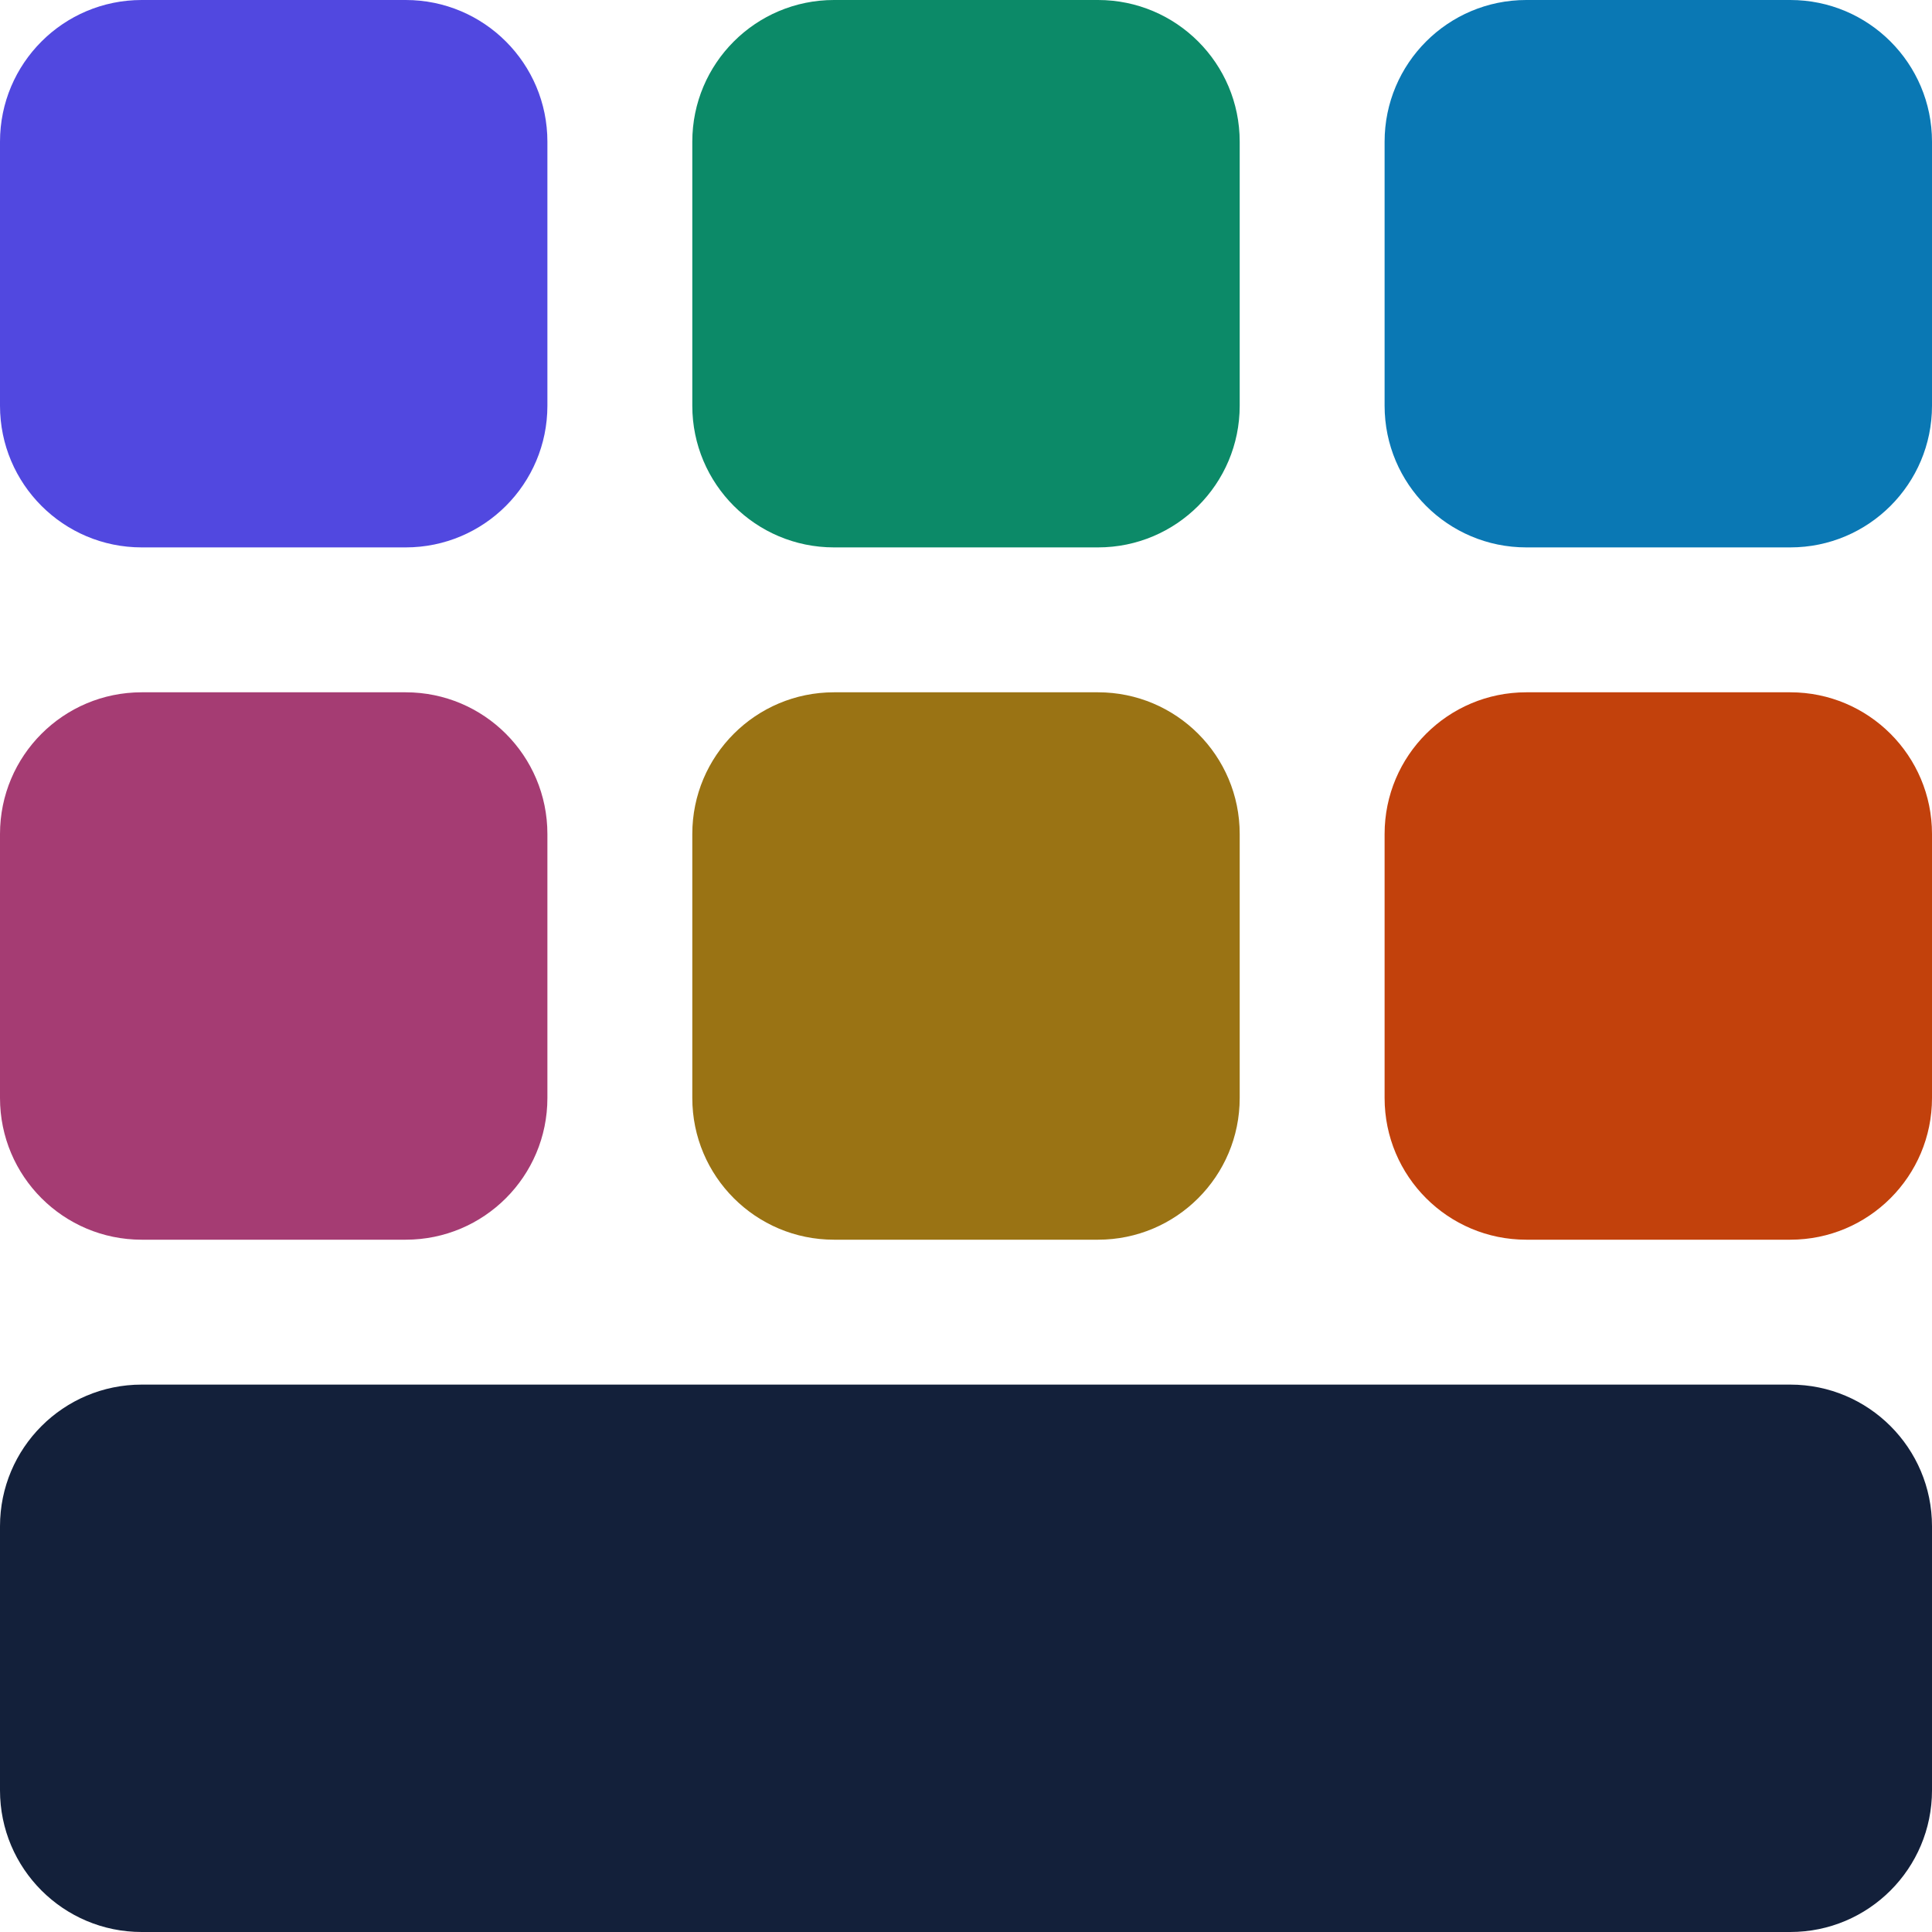
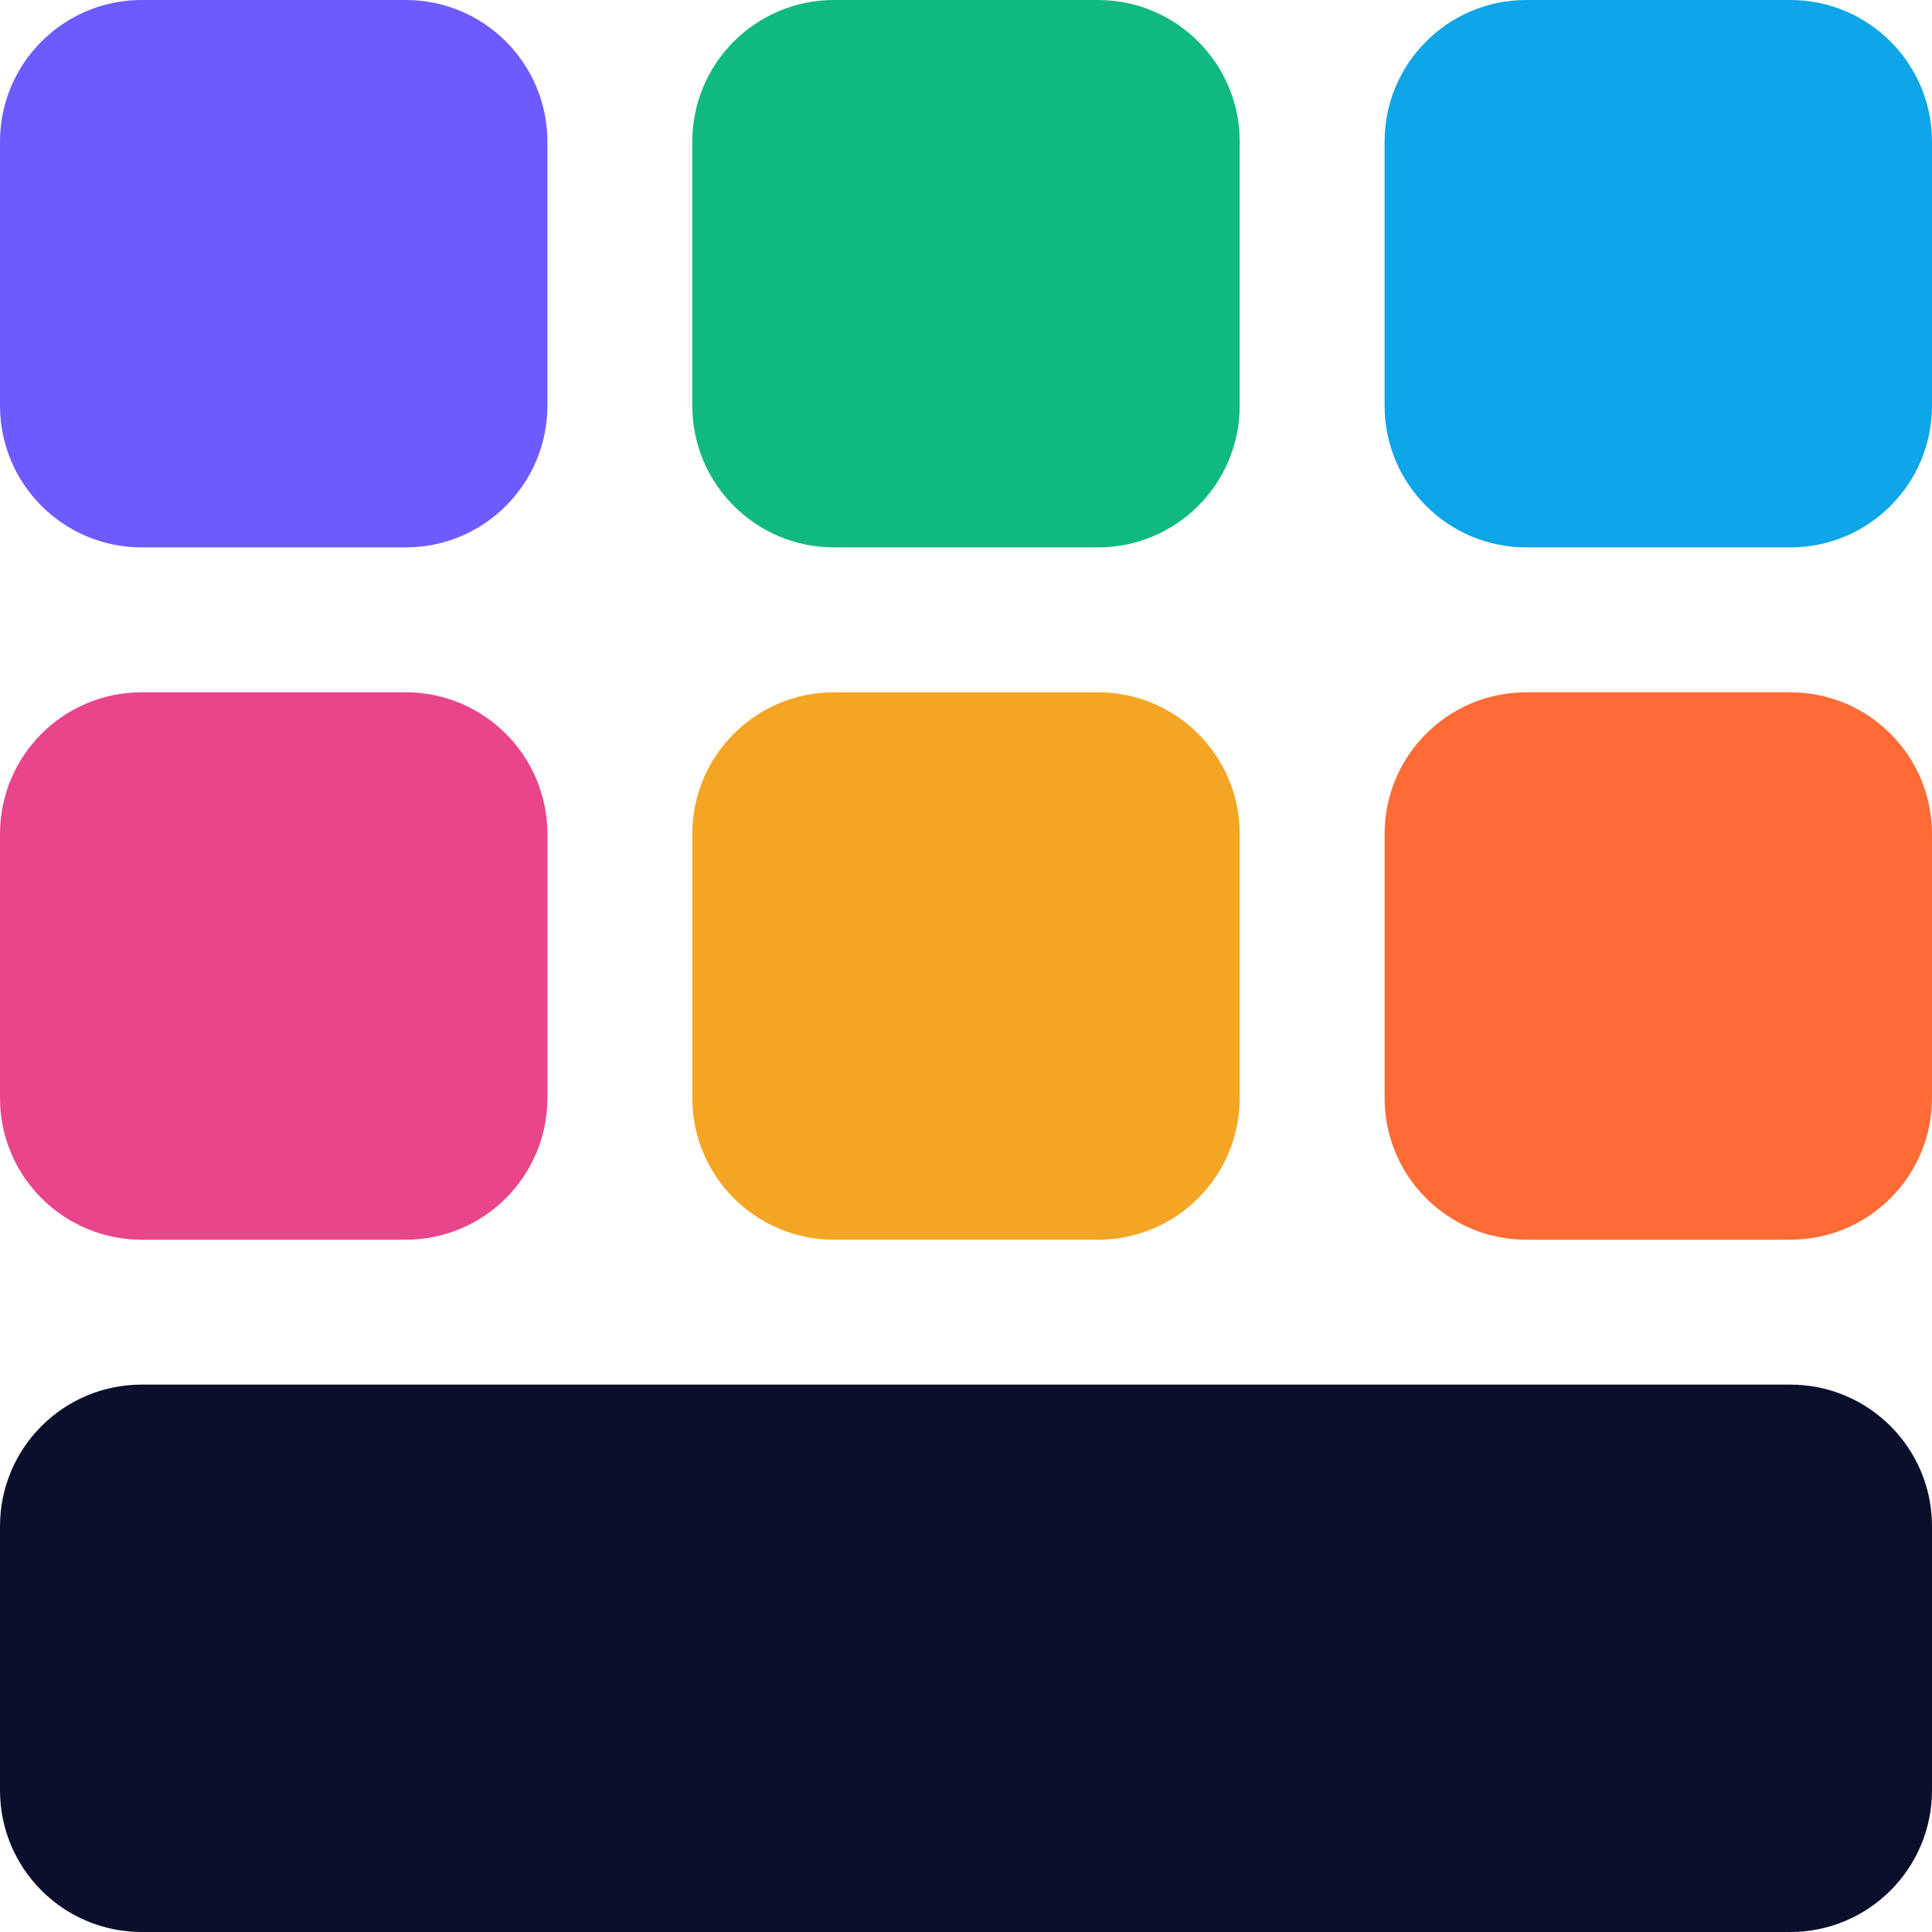
<svg xmlns="http://www.w3.org/2000/svg" viewBox="0 0 30 30">
-   <rect x="0" y="0" width="8.5" height="8.5" rx="2.2" fill="#5148e0" />
-   <rect x="10.75" y="0" width="8.5" height="8.5" rx="2.2" fill="#0c8a68" />
-   <rect x="21.5" y="0" width="8.5" height="8.5" rx="2.2" fill="#0a78b4" />
-   <rect x="0" y="10.75" width="8.5" height="8.5" rx="2.2" fill="#a53c73" />
-   <rect x="10.75" y="10.75" width="8.5" height="8.5" rx="2.2" fill="#9a7314" />
-   <rect x="21.5" y="10.75" width="8.5" height="8.5" rx="2.2" fill="#c2410c" />
-   <rect x="0" y="21.5" width="30" height="8.5" rx="2.2" fill="#13203a" />
+   <rect x="0" y="0" width="8.5" height="8.5" rx="2.2" fill="#6d5bff" />
+   <rect x="10.75" y="0" width="8.5" height="8.5" rx="2.2" fill="#10b981" />
+   <rect x="21.5" y="0" width="8.5" height="8.5" rx="2.2" fill="#0ea5e9" />
+   <rect x="0" y="10.75" width="8.5" height="8.5" rx="2.2" fill="#e8458b" />
+   <rect x="10.75" y="10.75" width="8.5" height="8.5" rx="2.2" fill="#f5a524" />
+   <rect x="21.5" y="10.75" width="8.5" height="8.5" rx="2.2" fill="#ff6b35" />
+   <rect x="0" y="21.5" width="30" height="8.5" rx="2.2" fill="#0a0f2c" />
</svg>
